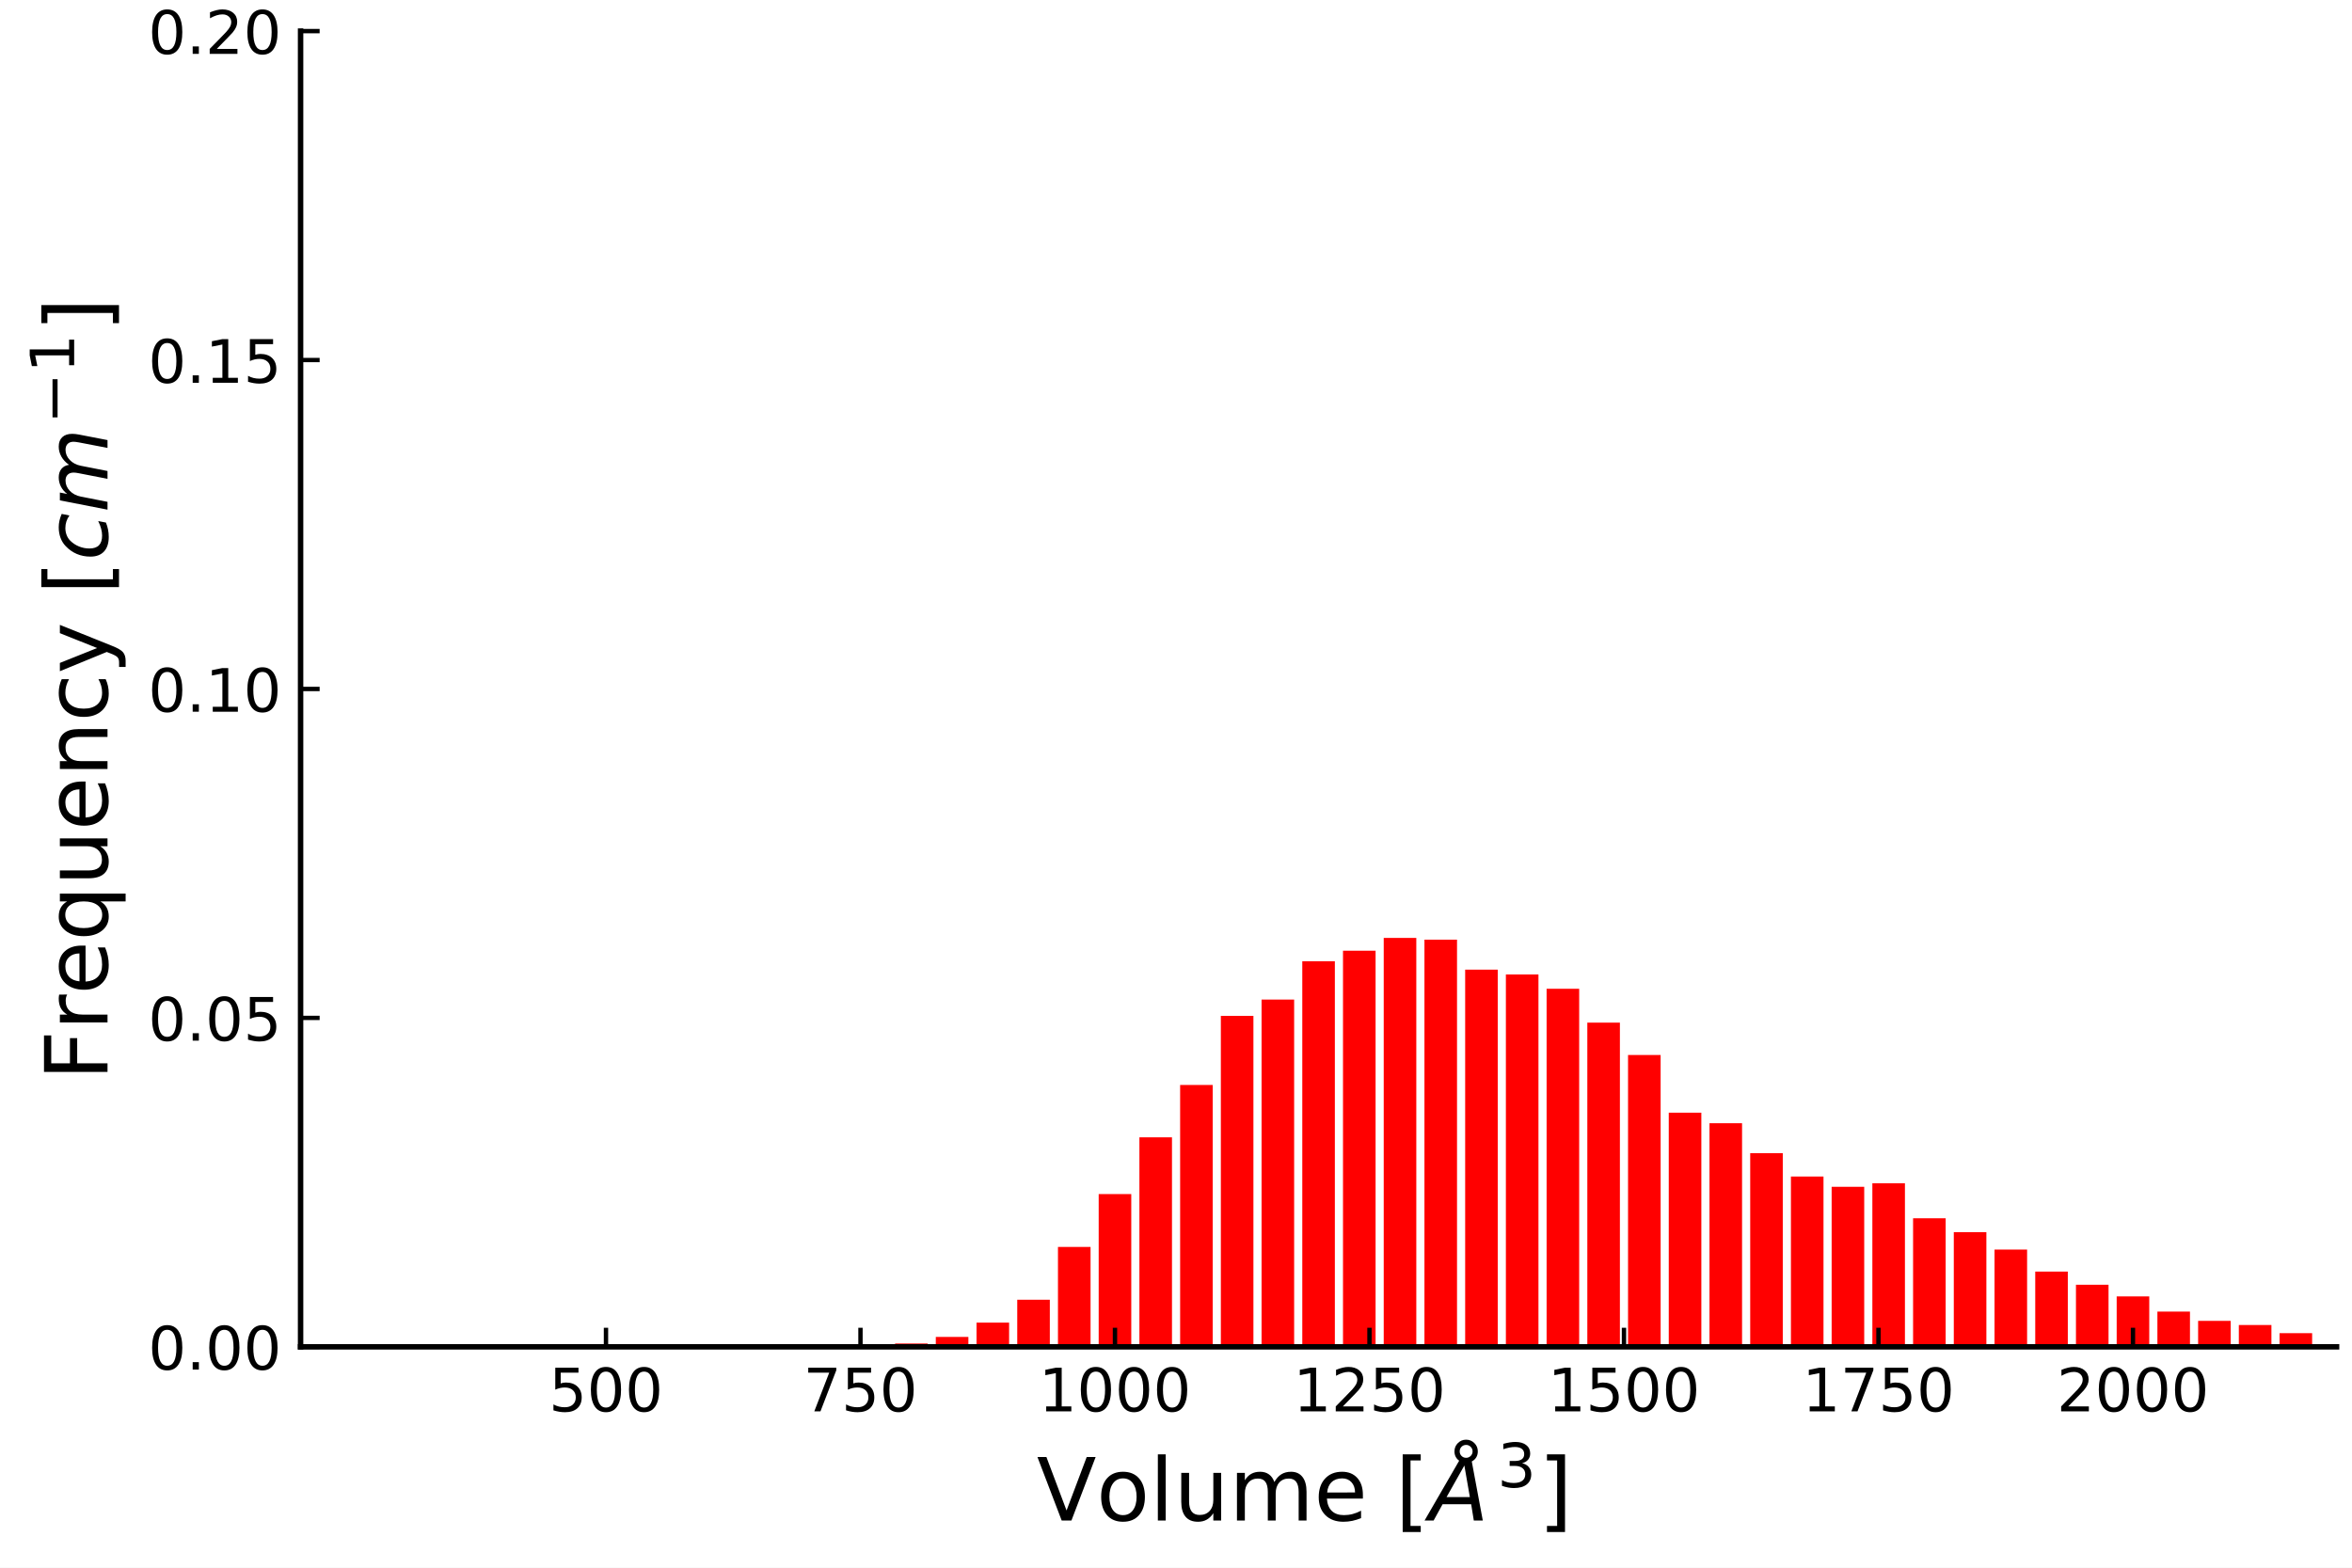
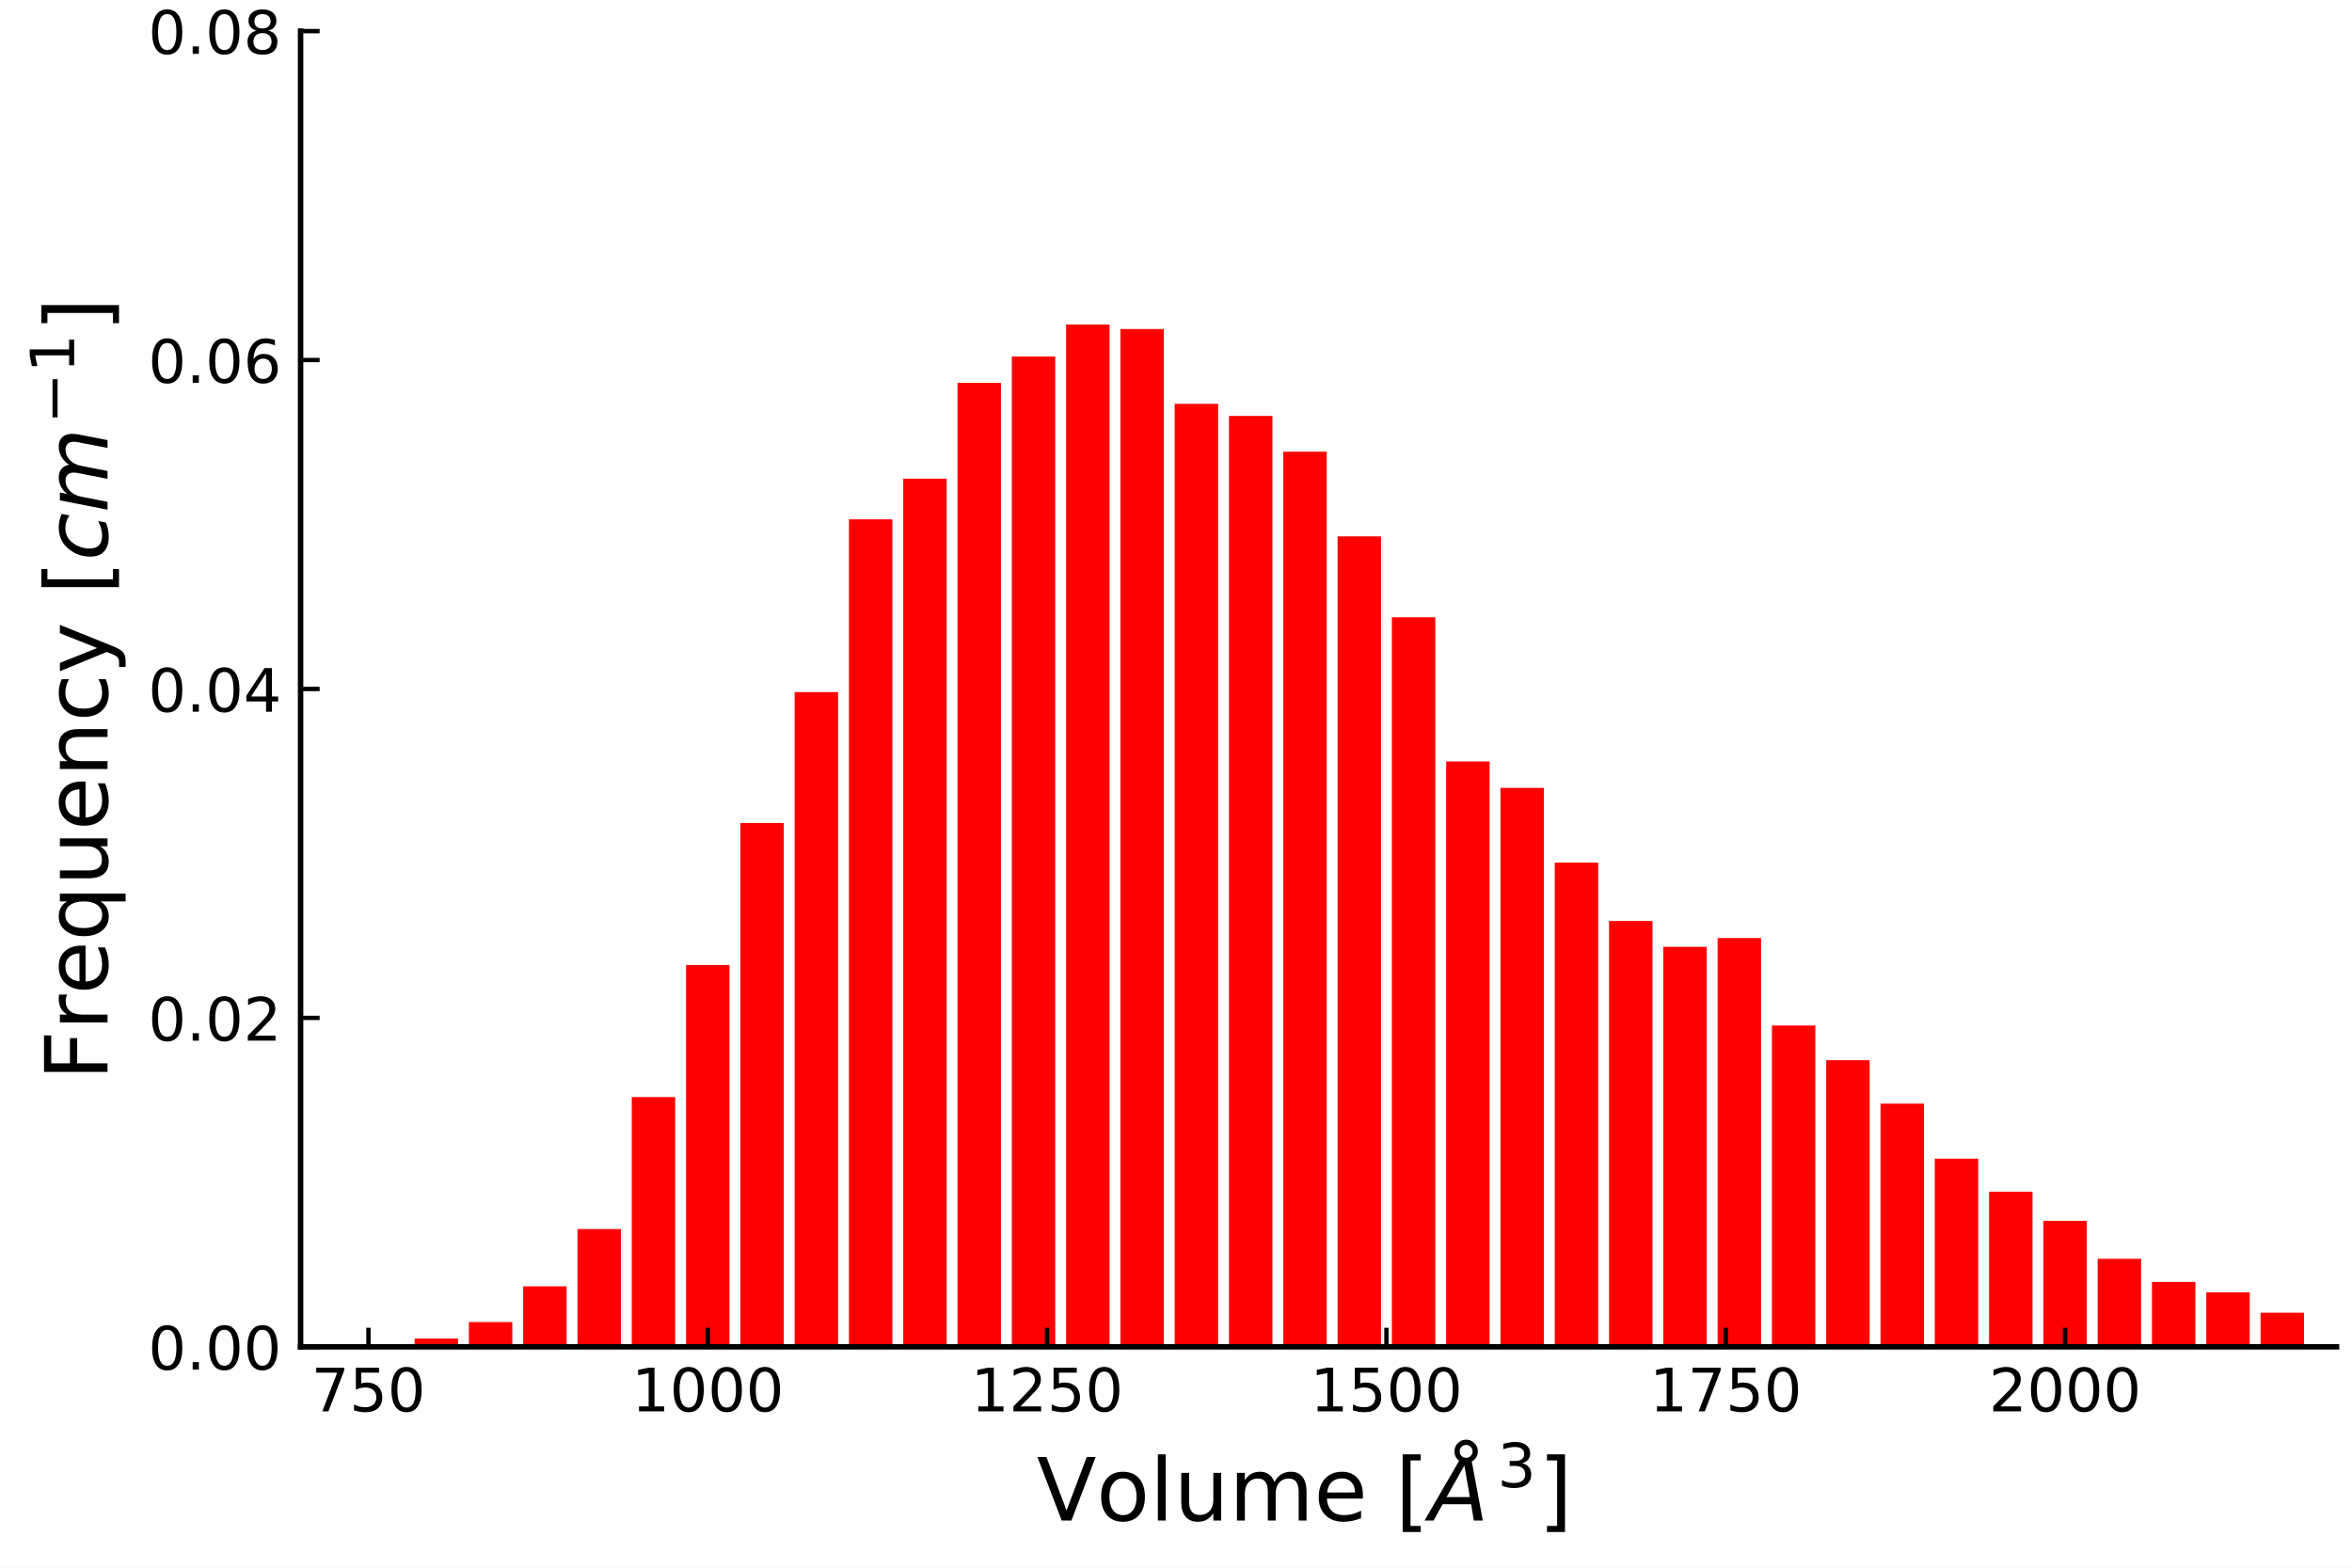
<svg xmlns="http://www.w3.org/2000/svg" xmlns:xlink="http://www.w3.org/1999/xlink" height="288pt" version="1.1" viewBox="0 0 432 288" width="432pt">
  <defs>
    <style type="text/css">
*{stroke-linecap:butt;stroke-linejoin:round;}
  </style>
  </defs>
  <g id="figure_1">
    <g id="patch_1">
      <path d="M 0 288  L 432 288  L 432 0  L 0 0  z " style="fill:#ffffff;" />
    </g>
    <g id="axes_1">
      <g id="patch_2">
        <path d="M 55.209 247.425  L 429.165 247.425  L 429.165 5.715  L 55.209 5.715  z " style="fill:#ffffff;" />
      </g>
      <g id="patch_3">
-         <path clip-path="url(#p52be4917f4)" d="M 149.446 247.425  L 149.446 247.425  L 155.429 247.425  L 155.429 247.425  L 149.446 247.425  " style="fill:#ff0000;" />
+         <path clip-path="url(#p57471c2753)" d="M 56.206 247.425  L 56.206 247.425  L 64.184 247.425  L 64.184 247.425  L 56.206 247.425  " style="fill:#ff0000;" />
      </g>
      <g id="patch_4">
-         <path clip-path="url(#p52be4917f4)" d="M 156.925 247.344  L 156.925 247.425  L 162.908 247.425  L 162.908 247.344  L 156.925 247.344  " style="fill:#ff0000;" />
+         <path clip-path="url(#p57471c2753)" d="M 66.178 247.223  L 66.178 247.425  L 74.156 247.425  L 74.156 247.223  L 66.178 247.223  " style="fill:#ff0000;" />
      </g>
      <g id="patch_5">
-         <path clip-path="url(#p52be4917f4)" d="M 164.404 246.819  L 164.404 247.425  L 170.387 247.425  L 170.387 246.819  L 164.404 246.819  " style="fill:#ff0000;" />
+         <path clip-path="url(#p57471c2753)" d="M 76.15 245.909  L 76.15 247.425  L 84.128 247.425  L 84.128 245.909  L 76.15 245.909  " style="fill:#ff0000;" />
      </g>
      <g id="patch_6">
-         <path clip-path="url(#p52be4917f4)" d="M 171.883 245.606  L 171.883 247.425  L 177.866 247.425  L 177.866 245.606  L 171.883 245.606  " style="fill:#ff0000;" />
+         <path clip-path="url(#p57471c2753)" d="M 86.122 242.877  L 86.122 247.425  L 94.1 247.425  L 94.1 242.877  L 86.122 242.877  " style="fill:#ff0000;" />
      </g>
      <g id="patch_7">
-         <path clip-path="url(#p52be4917f4)" d="M 179.362 242.978  L 179.362 247.425  L 185.346 247.425  L 185.346 242.978  L 179.362 242.978  " style="fill:#ff0000;" />
+         <path clip-path="url(#p57471c2753)" d="M 96.095 236.307  L 96.095 247.425  L 104.072 247.425  L 104.072 236.307  L 96.095 236.307  " style="fill:#ff0000;" />
      </g>
      <g id="patch_8">
-         <path clip-path="url(#p52be4917f4)" d="M 186.841 238.773  L 186.841 247.425  L 192.825 247.425  L 192.825 238.773  L 186.841 238.773  " style="fill:#ff0000;" />
+         <path clip-path="url(#p57471c2753)" d="M 106.067 225.796  L 106.067 247.425  L 114.045 247.425  L 114.045 225.796  L 106.067 225.796  " style="fill:#ff0000;" />
      </g>
      <g id="patch_9">
-         <path clip-path="url(#p52be4917f4)" d="M 194.321 229.07  L 194.321 247.425  L 200.304 247.425  L 200.304 229.07  L 194.321 229.07  " style="fill:#ff0000;" />
+         <path clip-path="url(#p57471c2753)" d="M 116.039 201.538  L 116.039 247.425  L 124.017 247.425  L 124.017 201.538  L 116.039 201.538  " style="fill:#ff0000;" />
      </g>
      <g id="patch_10">
-         <path clip-path="url(#p52be4917f4)" d="M 201.8 219.367  L 201.8 247.425  L 207.783 247.425  L 207.783 219.367  L 201.8 219.367  " style="fill:#ff0000;" />
+         <path clip-path="url(#p57471c2753)" d="M 126.011 177.28  L 126.011 247.425  L 133.989 247.425  L 133.989 177.28  L 126.011 177.28  " style="fill:#ff0000;" />
      </g>
      <g id="patch_11">
-         <path clip-path="url(#p52be4917f4)" d="M 209.279 208.937  L 209.279 247.425  L 215.262 247.425  L 215.262 208.937  L 209.279 208.937  " style="fill:#ff0000;" />
+         <path clip-path="url(#p57471c2753)" d="M 135.983 151.204  L 135.983 247.425  L 143.961 247.425  L 143.961 151.204  L 135.983 151.204  " style="fill:#ff0000;" />
      </g>
      <g id="patch_12">
-         <path clip-path="url(#p52be4917f4)" d="M 216.758 199.314  L 216.758 247.425  L 222.741 247.425  L 222.741 199.314  L 216.758 199.314  " style="fill:#ff0000;" />
+         <path clip-path="url(#p57471c2753)" d="M 145.955 127.148  L 145.955 247.425  L 153.933 247.425  L 153.933 127.148  L 145.955 127.148  " style="fill:#ff0000;" />
      </g>
      <g id="patch_13">
-         <path clip-path="url(#p52be4917f4)" d="M 224.237 186.62  L 224.237 247.425  L 230.22 247.425  L 230.22 186.62  L 224.237 186.62  " style="fill:#ff0000;" />
+         <path clip-path="url(#p57471c2753)" d="M 155.928 95.411  L 155.928 247.425  L 163.905 247.425  L 163.905 95.411  L 155.928 95.411  " style="fill:#ff0000;" />
      </g>
      <g id="patch_14">
-         <path clip-path="url(#p52be4917f4)" d="M 231.716 183.628  L 231.716 247.425  L 237.7 247.425  L 237.7 183.628  L 231.716 183.628  " style="fill:#ff0000;" />
+         <path clip-path="url(#p57471c2753)" d="M 165.9 87.932  L 165.9 247.425  L 173.878 247.425  L 173.878 87.932  L 165.9 87.932  " style="fill:#ff0000;" />
      </g>
      <g id="patch_15">
-         <path clip-path="url(#p52be4917f4)" d="M 239.195 176.593  L 239.195 247.425  L 245.179 247.425  L 245.179 176.593  L 239.195 176.593  " style="fill:#ff0000;" />
+         <path clip-path="url(#p57471c2753)" d="M 175.872 70.345  L 175.872 247.425  L 183.85 247.425  L 183.85 70.345  L 175.872 70.345  " style="fill:#ff0000;" />
      </g>
      <g id="patch_16">
-         <path clip-path="url(#p52be4917f4)" d="M 246.674 174.653  L 246.674 247.425  L 252.658 247.425  L 252.658 174.653  L 246.674 174.653  " style="fill:#ff0000;" />
+         <path clip-path="url(#p57471c2753)" d="M 185.844 65.493  L 185.844 247.425  L 193.822 247.425  L 193.822 65.493  L 185.844 65.493  " style="fill:#ff0000;" />
      </g>
      <g id="patch_17">
-         <path clip-path="url(#p52be4917f4)" d="M 254.154 172.308  L 254.154 247.425  L 260.137 247.425  L 260.137 172.308  L 254.154 172.308  " style="fill:#ff0000;" />
+         <path clip-path="url(#p57471c2753)" d="M 195.816 59.631  L 195.816 247.425  L 203.794 247.425  L 203.794 59.631  L 195.816 59.631  " style="fill:#ff0000;" />
      </g>
      <g id="patch_18">
-         <path clip-path="url(#p52be4917f4)" d="M 261.633 172.631  L 261.633 247.425  L 267.616 247.425  L 267.616 172.631  L 261.633 172.631  " style="fill:#ff0000;" />
+         <path clip-path="url(#p57471c2753)" d="M 205.789 60.44  L 205.789 247.425  L 213.766 247.425  L 213.766 60.44  L 205.789 60.44  " style="fill:#ff0000;" />
      </g>
      <g id="patch_19">
-         <path clip-path="url(#p52be4917f4)" d="M 269.112 178.13  L 269.112 247.425  L 275.095 247.425  L 275.095 178.13  L 269.112 178.13  " style="fill:#ff0000;" />
+         <path clip-path="url(#p57471c2753)" d="M 215.761 74.186  L 215.761 247.425  L 223.738 247.425  L 223.738 74.186  L 215.761 74.186  " style="fill:#ff0000;" />
      </g>
      <g id="patch_20">
-         <path clip-path="url(#p52be4917f4)" d="M 276.591 179.019  L 276.591 247.425  L 282.574 247.425  L 282.574 179.019  L 276.591 179.019  " style="fill:#ff0000;" />
+         <path clip-path="url(#p57471c2753)" d="M 225.733 76.409  L 225.733 247.425  L 233.711 247.425  L 233.711 76.409  L 225.733 76.409  " style="fill:#ff0000;" />
      </g>
      <g id="patch_21">
-         <path clip-path="url(#p52be4917f4)" d="M 284.07 181.647  L 284.07 247.425  L 290.053 247.425  L 290.053 181.647  L 284.07 181.647  " style="fill:#ff0000;" />
+         <path clip-path="url(#p57471c2753)" d="M 235.705 82.979  L 235.705 247.425  L 243.683 247.425  L 243.683 82.979  L 235.705 82.979  " style="fill:#ff0000;" />
      </g>
      <g id="patch_22">
-         <path clip-path="url(#p52be4917f4)" d="M 291.549 187.873  L 291.549 247.425  L 297.533 247.425  L 297.533 187.873  L 291.549 187.873  " style="fill:#ff0000;" />
+         <path clip-path="url(#p57471c2753)" d="M 245.677 98.544  L 245.677 247.425  L 253.655 247.425  L 253.655 98.544  L 245.677 98.544  " style="fill:#ff0000;" />
      </g>
      <g id="patch_23">
-         <path clip-path="url(#p52be4917f4)" d="M 299.028 193.816  L 299.028 247.425  L 305.012 247.425  L 305.012 193.816  L 299.028 193.816  " style="fill:#ff0000;" />
+         <path clip-path="url(#p57471c2753)" d="M 255.649 113.402  L 255.649 247.425  L 263.627 247.425  L 263.627 113.402  L 255.649 113.402  " style="fill:#ff0000;" />
      </g>
      <g id="patch_24">
-         <path clip-path="url(#p52be4917f4)" d="M 306.508 204.409  L 306.508 247.425  L 312.491 247.425  L 312.491 204.409  L 306.508 204.409  " style="fill:#ff0000;" />
+         <path clip-path="url(#p57471c2753)" d="M 265.622 139.883  L 265.622 247.425  L 273.599 247.425  L 273.599 139.883  L 265.622 139.883  " style="fill:#ff0000;" />
      </g>
      <g id="patch_25">
-         <path clip-path="url(#p52be4917f4)" d="M 313.987 206.349  L 313.987 247.425  L 319.97 247.425  L 319.97 206.349  L 313.987 206.349  " style="fill:#ff0000;" />
+         <path clip-path="url(#p57471c2753)" d="M 275.594 144.735  L 275.594 247.425  L 283.572 247.425  L 283.572 144.735  L 275.594 144.735  " style="fill:#ff0000;" />
      </g>
      <g id="patch_26">
-         <path clip-path="url(#p52be4917f4)" d="M 321.466 211.848  L 321.466 247.425  L 327.449 247.425  L 327.449 211.848  L 321.466 211.848  " style="fill:#ff0000;" />
+         <path clip-path="url(#p57471c2753)" d="M 285.566 158.481  L 285.566 247.425  L 293.544 247.425  L 293.544 158.481  L 285.566 158.481  " style="fill:#ff0000;" />
      </g>
      <g id="patch_27">
-         <path clip-path="url(#p52be4917f4)" d="M 328.945 216.133  L 328.945 247.425  L 334.928 247.425  L 334.928 216.133  L 328.945 216.133  " style="fill:#ff0000;" />
+         <path clip-path="url(#p57471c2753)" d="M 295.538 169.195  L 295.538 247.425  L 303.516 247.425  L 303.516 169.195  L 295.538 169.195  " style="fill:#ff0000;" />
      </g>
      <g id="patch_28">
-         <path clip-path="url(#p52be4917f4)" d="M 336.424 218.033  L 336.424 247.425  L 342.407 247.425  L 342.407 218.033  L 336.424 218.033  " style="fill:#ff0000;" />
+         <path clip-path="url(#p57471c2753)" d="M 305.51 173.945  L 305.51 247.425  L 313.488 247.425  L 313.488 173.945  L 305.51 173.945  " style="fill:#ff0000;" />
      </g>
      <g id="patch_29">
-         <path clip-path="url(#p52be4917f4)" d="M 343.903 217.386  L 343.903 247.425  L 349.887 247.425  L 349.887 217.386  L 343.903 217.386  " style="fill:#ff0000;" />
+         <path clip-path="url(#p57471c2753)" d="M 315.483 172.328  L 315.483 247.425  L 323.46 247.425  L 323.46 172.328  L 315.483 172.328  " style="fill:#ff0000;" />
      </g>
      <g id="patch_30">
-         <path clip-path="url(#p52be4917f4)" d="M 351.382 223.815  L 351.382 247.425  L 357.366 247.425  L 357.366 223.815  L 351.382 223.815  " style="fill:#ff0000;" />
+         <path clip-path="url(#p57471c2753)" d="M 325.455 188.399  L 325.455 247.425  L 333.432 247.425  L 333.432 188.399  L 325.455 188.399  " style="fill:#ff0000;" />
      </g>
      <g id="patch_31">
-         <path clip-path="url(#p52be4917f4)" d="M 358.861 226.362  L 358.861 247.425  L 364.845 247.425  L 364.845 226.362  L 358.861 226.362  " style="fill:#ff0000;" />
+         <path clip-path="url(#p57471c2753)" d="M 335.427 194.766  L 335.427 247.425  L 343.405 247.425  L 343.405 194.766  L 335.427 194.766  " style="fill:#ff0000;" />
      </g>
      <g id="patch_32">
-         <path clip-path="url(#p52be4917f4)" d="M 366.341 229.556  L 366.341 247.425  L 372.324 247.425  L 372.324 229.556  L 366.341 229.556  " style="fill:#ff0000;" />
+         <path clip-path="url(#p57471c2753)" d="M 345.399 202.751  L 345.399 247.425  L 353.377 247.425  L 353.377 202.751  L 345.399 202.751  " style="fill:#ff0000;" />
      </g>
      <g id="patch_33">
-         <path clip-path="url(#p52be4917f4)" d="M 373.82 233.599  L 373.82 247.425  L 379.803 247.425  L 379.803 233.599  L 373.82 233.599  " style="fill:#ff0000;" />
+         <path clip-path="url(#p57471c2753)" d="M 355.371 212.858  L 355.371 247.425  L 363.349 247.425  L 363.349 212.858  L 355.371 212.858  " style="fill:#ff0000;" />
      </g>
      <g id="patch_34">
-         <path clip-path="url(#p52be4917f4)" d="M 381.299 236.024  L 381.299 247.425  L 387.282 247.425  L 387.282 236.024  L 381.299 236.024  " style="fill:#ff0000;" />
+         <path clip-path="url(#p57471c2753)" d="M 365.343 218.923  L 365.343 247.425  L 373.321 247.425  L 373.321 218.923  L 365.343 218.923  " style="fill:#ff0000;" />
      </g>
      <g id="patch_35">
-         <path clip-path="url(#p52be4917f4)" d="M 388.778 238.167  L 388.778 247.425  L 394.761 247.425  L 394.761 238.167  L 388.778 238.167  " style="fill:#ff0000;" />
+         <path clip-path="url(#p57471c2753)" d="M 375.316 224.28  L 375.316 247.425  L 383.293 247.425  L 383.293 224.28  L 375.316 224.28  " style="fill:#ff0000;" />
      </g>
      <g id="patch_36">
-         <path clip-path="url(#p52be4917f4)" d="M 396.257 240.957  L 396.257 247.425  L 402.24 247.425  L 402.24 240.957  L 396.257 240.957  " style="fill:#ff0000;" />
+         <path clip-path="url(#p57471c2753)" d="M 385.288 231.254  L 385.288 247.425  L 393.266 247.425  L 393.266 231.254  L 385.288 231.254  " style="fill:#ff0000;" />
      </g>
      <g id="patch_37">
-         <path clip-path="url(#p52be4917f4)" d="M 403.736 242.655  L 403.736 247.425  L 409.72 247.425  L 409.72 242.655  L 403.736 242.655  " style="fill:#ff0000;" />
+         <path clip-path="url(#p57471c2753)" d="M 395.26 235.499  L 395.26 247.425  L 403.238 247.425  L 403.238 235.499  L 395.26 235.499  " style="fill:#ff0000;" />
      </g>
      <g id="patch_38">
-         <path clip-path="url(#p52be4917f4)" d="M 411.215 243.423  L 411.215 247.425  L 417.199 247.425  L 417.199 243.423  L 411.215 243.423  " style="fill:#ff0000;" />
+         <path clip-path="url(#p57471c2753)" d="M 405.232 237.419  L 405.232 247.425  L 413.21 247.425  L 413.21 237.419  L 405.232 237.419  " style="fill:#ff0000;" />
      </g>
      <g id="patch_39">
-         <path clip-path="url(#p52be4917f4)" d="M 418.695 244.919  L 418.695 247.425  L 424.678 247.425  L 424.678 244.919  L 418.695 244.919  " style="fill:#ff0000;" />
+         <path clip-path="url(#p57471c2753)" d="M 415.204 241.159  L 415.204 247.425  L 423.182 247.425  L 423.182 241.159  L 415.204 241.159  " style="fill:#ff0000;" />
      </g>
      <g id="matplotlib.axis_1">
        <g id="xtick_1">
          <g id="line2d_1">
            <defs>
-               <path d="M 0 0  L 0 -3.5  " id="m02e323d41e" style="stroke:#000000;stroke-width:0.8;" />
-             </defs>
-             <g>
-               <use style="stroke:#000000;stroke-width:0.8;" x="111.302" xlink:href="#m02e323d41e" y="247.425" />
+               <path d="M 0 0  L 0 -3.5  " id="maedbec6540" style="stroke:#000000;stroke-width:0.8;" />
+             </defs>
+             <g>
+               <use style="stroke:#000000;stroke-width:0.8;" x="67.674" xlink:href="#maedbec6540" y="247.425" />
            </g>
          </g>
          <g id="text_1">
            <defs>
+               <path d="M 8.203 72.906  L 55.078 72.906  L 55.078 68.703  L 28.609 0  L 18.312 0  L 43.219 64.594  L 8.203 64.594  z " id="DejaVuSans-37" />
              <path d="M 10.797 72.906  L 49.516 72.906  L 49.516 64.594  L 19.828 64.594  L 19.828 46.734  Q 21.969 47.469 24.109 47.828  Q 26.266 48.188 28.422 48.188  Q 40.625 48.188 47.75 41.5  Q 54.891 34.812 54.891 23.391  Q 54.891 11.625 47.562 5.094  Q 40.234 -1.422 26.906 -1.422  Q 22.312 -1.422 17.547 -0.641  Q 12.797 0.141 7.719 1.703  L 7.719 11.625  Q 12.109 9.234 16.797 8.062  Q 21.484 6.891 26.703 6.891  Q 35.156 6.891 40.078 11.328  Q 45.016 15.766 45.016 23.391  Q 45.016 31 40.078 35.438  Q 35.156 39.891 26.703 39.891  Q 22.75 39.891 18.812 39.016  Q 14.891 38.141 10.797 36.281  z " id="DejaVuSans-35" />
              <path d="M 31.781 66.406  Q 24.172 66.406 20.328 58.906  Q 16.5 51.422 16.5 36.375  Q 16.5 21.391 20.328 13.891  Q 24.172 6.391 31.781 6.391  Q 39.453 6.391 43.281 13.891  Q 47.125 21.391 47.125 36.375  Q 47.125 51.422 43.281 58.906  Q 39.453 66.406 31.781 66.406  z M 31.781 74.219  Q 44.047 74.219 50.516 64.516  Q 56.984 54.828 56.984 36.375  Q 56.984 17.969 50.516 8.266  Q 44.047 -1.422 31.781 -1.422  Q 19.531 -1.422 13.062 8.266  Q 6.594 17.969 6.594 36.375  Q 6.594 54.828 13.062 64.516  Q 19.531 74.219 31.781 74.219  z " id="DejaVuSans-30" />
            </defs>
-             <g transform="translate(100.804 259.2836)scale(0.11 -0.11)">
-               <use xlink:href="#DejaVuSans-35" />
-               <use x="63.623" xlink:href="#DejaVuSans-30" />
-               <use x="127.246" xlink:href="#DejaVuSans-30" />
-             </g>
-           </g>
-         </g>
-         <g id="xtick_2">
-           <g id="line2d_2">
-             <g>
-               <use style="stroke:#000000;stroke-width:0.8;" x="158.047" xlink:href="#m02e323d41e" y="247.425" />
-             </g>
-           </g>
-           <g id="text_2">
-             <defs>
-               <path d="M 8.203 72.906  L 55.078 72.906  L 55.078 68.703  L 28.609 0  L 18.312 0  L 43.219 64.594  L 8.203 64.594  z " id="DejaVuSans-37" />
-             </defs>
-             <g transform="translate(147.5486 259.2836)scale(0.11 -0.11)">
+             <g transform="translate(57.17574 259.2836)scale(0.11 -0.11)">
              <use xlink:href="#DejaVuSans-37" />
              <use x="63.623" xlink:href="#DejaVuSans-35" />
              <use x="127.246" xlink:href="#DejaVuSans-30" />
            </g>
          </g>
        </g>
-         <g id="xtick_3">
-           <g id="line2d_3">
-             <g>
-               <use style="stroke:#000000;stroke-width:0.8;" x="204.791" xlink:href="#m02e323d41e" y="247.425" />
-             </g>
-           </g>
-           <g id="text_3">
+         <g id="xtick_2">
+           <g id="line2d_2">
+             <g>
+               <use style="stroke:#000000;stroke-width:0.8;" x="130" xlink:href="#maedbec6540" y="247.425" />
+             </g>
+           </g>
+           <g id="text_2">
            <defs>
              <path d="M 12.406 8.297  L 28.516 8.297  L 28.516 63.922  L 10.984 60.406  L 10.984 69.391  L 28.422 72.906  L 38.281 72.906  L 38.281 8.297  L 54.391 8.297  L 54.391 0  L 12.406 0  z " id="DejaVuSans-31" />
            </defs>
-             <g transform="translate(190.7938 259.2836)scale(0.11 -0.11)">
+             <g transform="translate(116.0025 259.2836)scale(0.11 -0.11)">
              <use xlink:href="#DejaVuSans-31" />
              <use x="63.623" xlink:href="#DejaVuSans-30" />
              <use x="127.246" xlink:href="#DejaVuSans-30" />
              <use x="190.869" xlink:href="#DejaVuSans-30" />
            </g>
          </g>
        </g>
-         <g id="xtick_4">
-           <g id="line2d_4">
-             <g>
-               <use style="stroke:#000000;stroke-width:0.8;" x="251.536" xlink:href="#m02e323d41e" y="247.425" />
-             </g>
-           </g>
-           <g id="text_4">
+         <g id="xtick_3">
+           <g id="line2d_3">
+             <g>
+               <use style="stroke:#000000;stroke-width:0.8;" x="192.326" xlink:href="#maedbec6540" y="247.425" />
+             </g>
+           </g>
+           <g id="text_3">
            <defs>
              <path d="M 19.188 8.297  L 53.609 8.297  L 53.609 0  L 7.328 0  L 7.328 8.297  Q 12.938 14.109 22.625 23.891  Q 32.328 33.688 34.812 36.531  Q 39.547 41.844 41.422 45.531  Q 43.312 49.219 43.312 52.781  Q 43.312 58.594 39.234 62.25  Q 35.156 65.922 28.609 65.922  Q 23.969 65.922 18.812 64.312  Q 13.672 62.703 7.812 59.422  L 7.812 69.391  Q 13.766 71.781 18.938 73  Q 24.125 74.219 28.422 74.219  Q 39.75 74.219 46.484 68.547  Q 53.219 62.891 53.219 53.422  Q 53.219 48.922 51.531 44.891  Q 49.859 40.875 45.406 35.406  Q 44.188 33.984 37.641 27.219  Q 31.109 20.453 19.188 8.297  z " id="DejaVuSans-32" />
            </defs>
-             <g transform="translate(237.5384 259.2836)scale(0.11 -0.11)">
+             <g transform="translate(178.3286 259.2836)scale(0.11 -0.11)">
              <use xlink:href="#DejaVuSans-31" />
              <use x="63.623" xlink:href="#DejaVuSans-32" />
              <use x="127.246" xlink:href="#DejaVuSans-35" />
              <use x="190.869" xlink:href="#DejaVuSans-30" />
            </g>
          </g>
        </g>
-         <g id="xtick_5">
-           <g id="line2d_5">
-             <g>
-               <use style="stroke:#000000;stroke-width:0.8;" x="298.281" xlink:href="#m02e323d41e" y="247.425" />
-             </g>
-           </g>
-           <g id="text_5">
-             <g transform="translate(284.283 259.2836)scale(0.11 -0.11)">
+         <g id="xtick_4">
+           <g id="line2d_4">
+             <g>
+               <use style="stroke:#000000;stroke-width:0.8;" x="254.652" xlink:href="#maedbec6540" y="247.425" />
+             </g>
+           </g>
+           <g id="text_4">
+             <g transform="translate(240.6547 259.2836)scale(0.11 -0.11)">
              <use xlink:href="#DejaVuSans-31" />
              <use x="63.623" xlink:href="#DejaVuSans-35" />
              <use x="127.246" xlink:href="#DejaVuSans-30" />
              <use x="190.869" xlink:href="#DejaVuSans-30" />
            </g>
          </g>
        </g>
-         <g id="xtick_6">
-           <g id="line2d_6">
-             <g>
-               <use style="stroke:#000000;stroke-width:0.8;" x="345.025" xlink:href="#m02e323d41e" y="247.425" />
-             </g>
-           </g>
-           <g id="text_6">
-             <g transform="translate(331.0276 259.2836)scale(0.11 -0.11)">
+         <g id="xtick_5">
+           <g id="line2d_5">
+             <g>
+               <use style="stroke:#000000;stroke-width:0.8;" x="316.978" xlink:href="#maedbec6540" y="247.425" />
+             </g>
+           </g>
+           <g id="text_5">
+             <g transform="translate(302.9808 259.2836)scale(0.11 -0.11)">
              <use xlink:href="#DejaVuSans-31" />
              <use x="63.623" xlink:href="#DejaVuSans-37" />
              <use x="127.246" xlink:href="#DejaVuSans-35" />
              <use x="190.869" xlink:href="#DejaVuSans-30" />
            </g>
          </g>
        </g>
-         <g id="xtick_7">
-           <g id="line2d_7">
-             <g>
-               <use style="stroke:#000000;stroke-width:0.8;" x="391.77" xlink:href="#m02e323d41e" y="247.425" />
-             </g>
-           </g>
-           <g id="text_7">
-             <g transform="translate(377.7722 259.2836)scale(0.11 -0.11)">
+         <g id="xtick_6">
+           <g id="line2d_6">
+             <g>
+               <use style="stroke:#000000;stroke-width:0.8;" x="379.304" xlink:href="#maedbec6540" y="247.425" />
+             </g>
+           </g>
+           <g id="text_6">
+             <g transform="translate(365.307 259.2836)scale(0.11 -0.11)">
              <use xlink:href="#DejaVuSans-32" />
              <use x="63.623" xlink:href="#DejaVuSans-30" />
              <use x="127.246" xlink:href="#DejaVuSans-30" />
              <use x="190.869" xlink:href="#DejaVuSans-30" />
            </g>
          </g>
        </g>
-         <g id="text_8">
+         <g id="text_7">
          <defs>
            <path d="M 28.609 0  L 0.781 72.906  L 11.078 72.906  L 34.188 11.531  L 57.328 72.906  L 67.578 72.906  L 39.797 0  z " id="DejaVuSans-56" />
            <path d="M 30.609 48.391  Q 23.391 48.391 19.188 42.75  Q 14.984 37.109 14.984 27.297  Q 14.984 17.484 19.156 11.844  Q 23.344 6.203 30.609 6.203  Q 37.797 6.203 41.984 11.859  Q 46.188 17.531 46.188 27.297  Q 46.188 37.016 41.984 42.703  Q 37.797 48.391 30.609 48.391  z M 30.609 56  Q 42.328 56 49.016 48.375  Q 55.719 40.766 55.719 27.297  Q 55.719 13.875 49.016 6.219  Q 42.328 -1.422 30.609 -1.422  Q 18.844 -1.422 12.172 6.219  Q 5.516 13.875 5.516 27.297  Q 5.516 40.766 12.172 48.375  Q 18.844 56 30.609 56  z " id="DejaVuSans-6f" />
            <path d="M 9.422 75.984  L 18.406 75.984  L 18.406 0  L 9.422 0  z " id="DejaVuSans-6c" />
            <path d="M 8.5 21.578  L 8.5 54.688  L 17.484 54.688  L 17.484 21.922  Q 17.484 14.156 20.5 10.266  Q 23.531 6.391 29.594 6.391  Q 36.859 6.391 41.078 11.031  Q 45.312 15.672 45.312 23.688  L 45.312 54.688  L 54.297 54.688  L 54.297 0  L 45.312 0  L 45.312 8.406  Q 42.047 3.422 37.719 1  Q 33.406 -1.422 27.688 -1.422  Q 18.266 -1.422 13.375 4.438  Q 8.5 10.297 8.5 21.578  z M 31.109 56  z " id="DejaVuSans-75" />
            <path d="M 52 44.188  Q 55.375 50.25 60.062 53.125  Q 64.75 56 71.094 56  Q 79.641 56 84.281 50.016  Q 88.922 44.047 88.922 33.016  L 88.922 0  L 79.891 0  L 79.891 32.719  Q 79.891 40.578 77.094 44.375  Q 74.312 48.188 68.609 48.188  Q 61.625 48.188 57.562 43.547  Q 53.516 38.922 53.516 30.906  L 53.516 0  L 44.484 0  L 44.484 32.719  Q 44.484 40.625 41.703 44.406  Q 38.922 48.188 33.109 48.188  Q 26.219 48.188 22.156 43.531  Q 18.109 38.875 18.109 30.906  L 18.109 0  L 9.078 0  L 9.078 54.688  L 18.109 54.688  L 18.109 46.188  Q 21.188 51.219 25.484 53.609  Q 29.781 56 35.688 56  Q 41.656 56 45.828 52.969  Q 50 49.953 52 44.188  z " id="DejaVuSans-6d" />
            <path d="M 56.203 29.594  L 56.203 25.203  L 14.891 25.203  Q 15.484 15.922 20.484 11.062  Q 25.484 6.203 34.422 6.203  Q 39.594 6.203 44.453 7.469  Q 49.312 8.734 54.109 11.281  L 54.109 2.781  Q 49.266 0.734 44.188 -0.344  Q 39.109 -1.422 33.891 -1.422  Q 20.797 -1.422 13.156 6.188  Q 5.516 13.812 5.516 26.812  Q 5.516 40.234 12.766 48.109  Q 20.016 56 32.328 56  Q 43.359 56 49.781 48.891  Q 56.203 41.797 56.203 29.594  z M 47.219 32.234  Q 47.125 39.594 43.094 43.984  Q 39.062 48.391 32.422 48.391  Q 24.906 48.391 20.391 44.141  Q 15.875 39.891 15.188 32.172  z " id="DejaVuSans-65" />
            <path id="DejaVuSans-20" />
            <path d="M 8.594 75.984  L 29.297 75.984  L 29.297 69  L 17.578 69  L 17.578 -6.203  L 29.297 -6.203  L 29.297 -13.188  L 8.594 -13.188  z " id="DejaVuSans-5b" />
            <path d="M 49.812 79.391  Q 49.812 82.469 47.625 84.641  Q 45.453 86.812 42.391 86.812  Q 39.266 86.812 37.141 84.688  Q 35.016 82.562 35.016 79.391  Q 35.016 76.312 37.141 74.156  Q 39.266 72.016 42.391 72.016  Q 45.453 72.016 47.625 74.156  Q 49.812 76.312 49.812 79.391  z M 34.422 68.703  Q 31.781 70.516 30.391 73.266  Q 29 76.031 29 79.391  Q 29 84.969 32.906 88.891  Q 36.812 92.828 42.391 92.828  Q 47.953 92.828 51.875 88.891  Q 55.812 84.969 55.812 79.391  Q 55.812 75.531 54.031 72.547  Q 52.25 69.578 48.875 67.828  L 61.531 0  L 51.219 0  L 48.188 18.703  L 15.375 18.703  L 5.078 0  L -5.328 0  z M 40.375 63.188  L 19.922 26.906  L 46.688 26.906  z " id="DejaVuSans-Oblique-c5" />
            <path d="M 40.578 39.312  Q 47.656 37.797 51.625 33  Q 55.609 28.219 55.609 21.188  Q 55.609 10.406 48.188 4.484  Q 40.766 -1.422 27.094 -1.422  Q 22.516 -1.422 17.656 -0.516  Q 12.797 0.391 7.625 2.203  L 7.625 11.719  Q 11.719 9.328 16.594 8.109  Q 21.484 6.891 26.812 6.891  Q 36.078 6.891 40.938 10.547  Q 45.797 14.203 45.797 21.188  Q 45.797 27.641 41.281 31.266  Q 36.766 34.906 28.719 34.906  L 20.219 34.906  L 20.219 43.016  L 29.109 43.016  Q 36.375 43.016 40.234 45.922  Q 44.094 48.828 44.094 54.297  Q 44.094 59.906 40.109 62.906  Q 36.141 65.922 28.719 65.922  Q 24.656 65.922 20.016 65.031  Q 15.375 64.156 9.812 62.312  L 9.812 71.094  Q 15.438 72.656 20.344 73.438  Q 25.25 74.219 29.594 74.219  Q 40.828 74.219 47.359 69.109  Q 53.906 64.016 53.906 55.328  Q 53.906 49.266 50.438 45.094  Q 46.969 40.922 40.578 39.312  z " id="DejaVuSans-33" />
            <path d="M 30.422 75.984  L 30.422 -13.188  L 9.719 -13.188  L 9.719 -6.203  L 21.391 -6.203  L 21.391 69  L 9.719 69  L 9.719 75.984  z " id="DejaVuSans-5d" />
          </defs>
          <g transform="translate(190.427 279.3638)scale(0.16 -0.16)">
            <use transform="translate(0 0.171875)" xlink:href="#DejaVuSans-56" />
            <use transform="translate(68.4082 0.171875)" xlink:href="#DejaVuSans-6f" />
            <use transform="translate(129.5898 0.171875)" xlink:href="#DejaVuSans-6c" />
            <use transform="translate(157.373 0.171875)" xlink:href="#DejaVuSans-75" />
            <use transform="translate(220.752 0.171875)" xlink:href="#DejaVuSans-6d" />
            <use transform="translate(318.1641 0.171875)" xlink:href="#DejaVuSans-65" />
            <use transform="translate(379.6875 0.171875)" xlink:href="#DejaVuSans-20" />
            <use transform="translate(411.4746 0.171875)" xlink:href="#DejaVuSans-5b" />
            <use transform="translate(450.4883 0.171875)" xlink:href="#DejaVuSans-Oblique-c5" />
            <use transform="translate(528.7023 38.45312)scale(0.7)" xlink:href="#DejaVuSans-33" />
            <use transform="translate(575.9728 0.171875)" xlink:href="#DejaVuSans-5d" />
            <use transform="translate(614.9865 0.171875)" xlink:href="#DejaVuSans-20" />
          </g>
        </g>
      </g>
      <g id="matplotlib.axis_2">
        <g id="ytick_1">
+           <g id="line2d_7">
+             <defs>
+               <path d="M 0 0  L 3.5 0  " id="m39e3644a43" style="stroke:#000000;stroke-width:0.8;" />
+             </defs>
+             <g>
+               <use style="stroke:#000000;stroke-width:0.8;" x="55.209" xlink:href="#m39e3644a43" y="247.425" />
+             </g>
+           </g>
+           <g id="text_8">
+             <defs>
+               <path d="M 10.688 12.406  L 21 12.406  L 21 0  L 10.688 0  z " id="DejaVuSans-2e" />
+             </defs>
+             <g transform="translate(27.21646 251.6045)scale(0.11 -0.11)">
+               <use xlink:href="#DejaVuSans-30" />
+               <use x="63.623" xlink:href="#DejaVuSans-2e" />
+               <use x="95.41" xlink:href="#DejaVuSans-30" />
+               <use x="159.033" xlink:href="#DejaVuSans-30" />
+             </g>
+           </g>
+         </g>
+         <g id="ytick_2">
          <g id="line2d_8">
-             <defs>
-               <path d="M 0 0  L 3.5 0  " id="m9550f6ebe9" style="stroke:#000000;stroke-width:0.8;" />
-             </defs>
-             <g>
-               <use style="stroke:#000000;stroke-width:0.8;" x="55.209" xlink:href="#m9550f6ebe9" y="247.425" />
+             <g>
+               <use style="stroke:#000000;stroke-width:0.8;" x="55.209" xlink:href="#m39e3644a43" y="186.998" />
            </g>
          </g>
          <g id="text_9">
-             <defs>
-               <path d="M 10.688 12.406  L 21 12.406  L 21 0  L 10.688 0  z " id="DejaVuSans-2e" />
-             </defs>
-             <g transform="translate(27.21646 251.6045)scale(0.11 -0.11)">
-               <use xlink:href="#DejaVuSans-30" />
-               <use x="63.623" xlink:href="#DejaVuSans-2e" />
-               <use x="95.41" xlink:href="#DejaVuSans-30" />
-               <use x="159.033" xlink:href="#DejaVuSans-30" />
-             </g>
-           </g>
-         </g>
-         <g id="ytick_2">
+             <g transform="translate(27.21646 191.1768)scale(0.11 -0.11)">
+               <use xlink:href="#DejaVuSans-30" />
+               <use x="63.623" xlink:href="#DejaVuSans-2e" />
+               <use x="95.41" xlink:href="#DejaVuSans-30" />
+               <use x="159.033" xlink:href="#DejaVuSans-32" />
+             </g>
+           </g>
+         </g>
+         <g id="ytick_3">
          <g id="line2d_9">
            <g>
-               <use style="stroke:#000000;stroke-width:0.8;" x="55.209" xlink:href="#m9550f6ebe9" y="186.998" />
+               <use style="stroke:#000000;stroke-width:0.8;" x="55.209" xlink:href="#m39e3644a43" y="126.57" />
            </g>
          </g>
          <g id="text_10">
-             <g transform="translate(27.21646 191.1768)scale(0.11 -0.11)">
-               <use xlink:href="#DejaVuSans-30" />
-               <use x="63.623" xlink:href="#DejaVuSans-2e" />
-               <use x="95.41" xlink:href="#DejaVuSans-30" />
-               <use x="159.033" xlink:href="#DejaVuSans-35" />
-             </g>
-           </g>
-         </g>
-         <g id="ytick_3">
+             <defs>
+               <path d="M 37.797 64.312  L 12.891 25.391  L 37.797 25.391  z M 35.203 72.906  L 47.609 72.906  L 47.609 25.391  L 58.016 25.391  L 58.016 17.188  L 47.609 17.188  L 47.609 0  L 37.797 0  L 37.797 17.188  L 4.891 17.188  L 4.891 26.703  z " id="DejaVuSans-34" />
+             </defs>
+             <g transform="translate(27.21646 130.7491)scale(0.11 -0.11)">
+               <use xlink:href="#DejaVuSans-30" />
+               <use x="63.623" xlink:href="#DejaVuSans-2e" />
+               <use x="95.41" xlink:href="#DejaVuSans-30" />
+               <use x="159.033" xlink:href="#DejaVuSans-34" />
+             </g>
+           </g>
+         </g>
+         <g id="ytick_4">
          <g id="line2d_10">
            <g>
-               <use style="stroke:#000000;stroke-width:0.8;" x="55.209" xlink:href="#m9550f6ebe9" y="126.57" />
+               <use style="stroke:#000000;stroke-width:0.8;" x="55.209" xlink:href="#m39e3644a43" y="66.142" />
            </g>
          </g>
          <g id="text_11">
-             <g transform="translate(27.21646 130.7491)scale(0.11 -0.11)">
-               <use xlink:href="#DejaVuSans-30" />
-               <use x="63.623" xlink:href="#DejaVuSans-2e" />
-               <use x="95.41" xlink:href="#DejaVuSans-31" />
-               <use x="159.033" xlink:href="#DejaVuSans-30" />
-             </g>
-           </g>
-         </g>
-         <g id="ytick_4">
+             <defs>
+               <path d="M 33.016 40.375  Q 26.375 40.375 22.484 35.828  Q 18.609 31.297 18.609 23.391  Q 18.609 15.531 22.484 10.953  Q 26.375 6.391 33.016 6.391  Q 39.656 6.391 43.531 10.953  Q 47.406 15.531 47.406 23.391  Q 47.406 31.297 43.531 35.828  Q 39.656 40.375 33.016 40.375  z M 52.594 71.297  L 52.594 62.312  Q 48.875 64.062 45.094 64.984  Q 41.312 65.922 37.594 65.922  Q 27.828 65.922 22.672 59.328  Q 17.531 52.734 16.797 39.406  Q 19.672 43.656 24.016 45.922  Q 28.375 48.188 33.594 48.188  Q 44.578 48.188 50.953 41.516  Q 57.328 34.859 57.328 23.391  Q 57.328 12.156 50.688 5.359  Q 44.047 -1.422 33.016 -1.422  Q 20.359 -1.422 13.672 8.266  Q 6.984 17.969 6.984 36.375  Q 6.984 53.656 15.188 63.938  Q 23.391 74.219 37.203 74.219  Q 40.922 74.219 44.703 73.484  Q 48.484 72.75 52.594 71.297  z " id="DejaVuSans-36" />
+             </defs>
+             <g transform="translate(27.21646 70.32146)scale(0.11 -0.11)">
+               <use xlink:href="#DejaVuSans-30" />
+               <use x="63.623" xlink:href="#DejaVuSans-2e" />
+               <use x="95.41" xlink:href="#DejaVuSans-30" />
+               <use x="159.033" xlink:href="#DejaVuSans-36" />
+             </g>
+           </g>
+         </g>
+         <g id="ytick_5">
          <g id="line2d_11">
            <g>
-               <use style="stroke:#000000;stroke-width:0.8;" x="55.209" xlink:href="#m9550f6ebe9" y="66.142" />
+               <use style="stroke:#000000;stroke-width:0.8;" x="55.209" xlink:href="#m39e3644a43" y="5.715" />
            </g>
          </g>
          <g id="text_12">
-             <g transform="translate(27.21646 70.32146)scale(0.11 -0.11)">
-               <use xlink:href="#DejaVuSans-30" />
-               <use x="63.623" xlink:href="#DejaVuSans-2e" />
-               <use x="95.41" xlink:href="#DejaVuSans-31" />
-               <use x="159.033" xlink:href="#DejaVuSans-35" />
-             </g>
-           </g>
-         </g>
-         <g id="ytick_5">
-           <g id="line2d_12">
-             <g>
-               <use style="stroke:#000000;stroke-width:0.8;" x="55.209" xlink:href="#m9550f6ebe9" y="5.715" />
-             </g>
-           </g>
-           <g id="text_13">
+             <defs>
+               <path d="M 31.781 34.625  Q 24.75 34.625 20.719 30.859  Q 16.703 27.094 16.703 20.516  Q 16.703 13.922 20.719 10.156  Q 24.75 6.391 31.781 6.391  Q 38.812 6.391 42.859 10.172  Q 46.922 13.969 46.922 20.516  Q 46.922 27.094 42.891 30.859  Q 38.875 34.625 31.781 34.625  z M 21.922 38.812  Q 15.578 40.375 12.031 44.719  Q 8.5 49.078 8.5 55.328  Q 8.5 64.062 14.719 69.141  Q 20.953 74.219 31.781 74.219  Q 42.672 74.219 48.875 69.141  Q 55.078 64.062 55.078 55.328  Q 55.078 49.078 51.531 44.719  Q 48 40.375 41.703 38.812  Q 48.828 37.156 52.797 32.312  Q 56.781 27.484 56.781 20.516  Q 56.781 9.906 50.312 4.234  Q 43.844 -1.422 31.781 -1.422  Q 19.734 -1.422 13.25 4.234  Q 6.781 9.906 6.781 20.516  Q 6.781 27.484 10.781 32.312  Q 14.797 37.156 21.922 38.812  z M 18.312 54.391  Q 18.312 48.734 21.844 45.562  Q 25.391 42.391 31.781 42.391  Q 38.141 42.391 41.719 45.562  Q 45.312 48.734 45.312 54.391  Q 45.312 60.062 41.719 63.234  Q 38.141 66.406 31.781 66.406  Q 25.391 66.406 21.844 63.234  Q 18.312 60.062 18.312 54.391  z " id="DejaVuSans-38" />
+             </defs>
            <g transform="translate(27.21646 9.893786)scale(0.11 -0.11)">
              <use xlink:href="#DejaVuSans-30" />
              <use x="63.623" xlink:href="#DejaVuSans-2e" />
-               <use x="95.41" xlink:href="#DejaVuSans-32" />
-               <use x="159.033" xlink:href="#DejaVuSans-30" />
-             </g>
-           </g>
-         </g>
-         <g id="text_14">
+               <use x="95.41" xlink:href="#DejaVuSans-30" />
+               <use x="159.033" xlink:href="#DejaVuSans-38" />
+             </g>
+           </g>
+         </g>
+         <g id="text_13">
          <defs>
            <path d="M 9.812 72.906  L 51.703 72.906  L 51.703 64.594  L 19.672 64.594  L 19.672 43.109  L 48.578 43.109  L 48.578 34.812  L 19.672 34.812  L 19.672 0  L 9.812 0  z " id="DejaVuSans-46" />
            <path d="M 41.109 46.297  Q 39.594 47.172 37.812 47.578  Q 36.031 48 33.891 48  Q 26.266 48 22.188 43.047  Q 18.109 38.094 18.109 28.812  L 18.109 0  L 9.078 0  L 9.078 54.688  L 18.109 54.688  L 18.109 46.188  Q 20.953 51.172 25.484 53.578  Q 30.031 56 36.531 56  Q 37.453 56 38.578 55.875  Q 39.703 55.766 41.062 55.516  z " id="DejaVuSans-72" />
            <path d="M 14.797 27.297  Q 14.797 17.391 18.875 11.75  Q 22.953 6.109 30.078 6.109  Q 37.203 6.109 41.297 11.75  Q 45.406 17.391 45.406 27.297  Q 45.406 37.203 41.297 42.844  Q 37.203 48.484 30.078 48.484  Q 22.953 48.484 18.875 42.844  Q 14.797 37.203 14.797 27.297  z M 45.406 8.203  Q 42.578 3.328 38.25 0.953  Q 33.938 -1.422 27.875 -1.422  Q 17.969 -1.422 11.734 6.484  Q 5.516 14.406 5.516 27.297  Q 5.516 40.188 11.734 48.094  Q 17.969 56 27.875 56  Q 33.938 56 38.25 53.625  Q 42.578 51.266 45.406 46.391  L 45.406 54.688  L 54.391 54.688  L 54.391 -20.797  L 45.406 -20.797  z " id="DejaVuSans-71" />
            <path d="M 54.891 33.016  L 54.891 0  L 45.906 0  L 45.906 32.719  Q 45.906 40.484 42.875 44.328  Q 39.844 48.188 33.797 48.188  Q 26.516 48.188 22.312 43.547  Q 18.109 38.922 18.109 30.906  L 18.109 0  L 9.078 0  L 9.078 54.688  L 18.109 54.688  L 18.109 46.188  Q 21.344 51.125 25.703 53.562  Q 30.078 56 35.797 56  Q 45.219 56 50.047 50.172  Q 54.891 44.344 54.891 33.016  z " id="DejaVuSans-6e" />
            <path d="M 48.781 52.594  L 48.781 44.188  Q 44.969 46.297 41.141 47.344  Q 37.312 48.391 33.406 48.391  Q 24.656 48.391 19.812 42.844  Q 14.984 37.312 14.984 27.297  Q 14.984 17.281 19.812 11.734  Q 24.656 6.203 33.406 6.203  Q 37.312 6.203 41.141 7.25  Q 44.969 8.297 48.781 10.406  L 48.781 2.094  Q 45.016 0.344 40.984 -0.531  Q 36.969 -1.422 32.422 -1.422  Q 20.062 -1.422 12.781 6.344  Q 5.516 14.109 5.516 27.297  Q 5.516 40.672 12.859 48.328  Q 20.219 56 33.016 56  Q 37.156 56 41.109 55.141  Q 45.062 54.297 48.781 52.594  z " id="DejaVuSans-63" />
            <path d="M 32.172 -5.078  Q 28.375 -14.844 24.75 -17.812  Q 21.141 -20.797 15.094 -20.797  L 7.906 -20.797  L 7.906 -13.281  L 13.188 -13.281  Q 16.891 -13.281 18.938 -11.516  Q 21 -9.766 23.484 -3.219  L 25.094 0.875  L 2.984 54.688  L 12.5 54.688  L 29.594 11.922  L 46.688 54.688  L 56.203 54.688  z " id="DejaVuSans-79" />
            <path d="M 53.609 52.594  L 51.812 43.703  Q 48.578 46.047 44.938 47.219  Q 41.312 48.391 37.406 48.391  Q 33.109 48.391 29.219 46.875  Q 25.344 45.359 22.703 42.578  Q 18.5 38.328 16.203 32.609  Q 13.922 26.906 13.922 20.797  Q 13.922 13.422 17.609 9.812  Q 21.297 6.203 28.812 6.203  Q 32.516 6.203 36.688 7.328  Q 40.875 8.453 45.406 10.688  L 43.703 1.812  Q 39.797 0.203 35.672 -0.609  Q 31.547 -1.422 27.203 -1.422  Q 16.312 -1.422 10.453 4.016  Q 4.594 9.469 4.594 19.578  Q 4.594 28.078 7.641 35.234  Q 10.688 42.391 16.703 48.094  Q 20.797 52 26.312 54  Q 31.844 56 38.375 56  Q 42.188 56 45.938 55.141  Q 49.703 54.297 53.609 52.594  z " id="DejaVuSans-Oblique-63" />
            <path d="M 89.797 33.016  L 83.406 0  L 74.422 0  L 80.719 32.719  Q 81.109 34.812 81.297 36.328  Q 81.5 37.844 81.5 38.922  Q 81.5 43.312 79.047 45.75  Q 76.609 48.188 72.219 48.188  Q 65.672 48.188 60.547 43.281  Q 55.422 38.375 53.906 30.516  L 47.906 0  L 38.922 0  L 45.312 32.719  Q 45.703 34.516 45.891 36.047  Q 46.094 37.594 46.094 38.812  Q 46.094 43.266 43.656 45.719  Q 41.219 48.188 36.922 48.188  Q 30.281 48.188 25.141 43.281  Q 20.016 38.375 18.5 30.516  L 12.5 0  L 3.516 0  L 14.203 54.688  L 23.188 54.688  L 21.484 46.188  Q 25.141 50.984 30.047 53.484  Q 34.969 56 40.578 56  Q 46.531 56 50.359 52.875  Q 54.203 49.75 54.984 44.188  Q 59.078 49.953 64.469 52.969  Q 69.875 56 75.875 56  Q 82.906 56 86.734 51.953  Q 90.578 47.906 90.578 40.484  Q 90.578 38.875 90.375 36.938  Q 90.188 35.016 89.797 33.016  z " id="DejaVuSans-Oblique-6d" />
            <path d="M 10.594 35.5  L 73.188 35.5  L 73.188 27.203  L 10.594 27.203  z " id="DejaVuSans-2212" />
          </defs>
          <g transform="translate(19.85646 198.49)rotate(-90)scale(0.16 -0.16)">
            <use transform="translate(0 0.684375)" xlink:href="#DejaVuSans-46" />
            <use transform="translate(57.51953 0.684375)" xlink:href="#DejaVuSans-72" />
            <use transform="translate(98.63281 0.684375)" xlink:href="#DejaVuSans-65" />
            <use transform="translate(160.1562 0.684375)" xlink:href="#DejaVuSans-71" />
            <use transform="translate(223.6328 0.684375)" xlink:href="#DejaVuSans-75" />
            <use transform="translate(287.0117 0.684375)" xlink:href="#DejaVuSans-65" />
            <use transform="translate(348.5352 0.684375)" xlink:href="#DejaVuSans-6e" />
            <use transform="translate(411.9141 0.684375)" xlink:href="#DejaVuSans-63" />
            <use transform="translate(466.8945 0.684375)" xlink:href="#DejaVuSans-79" />
            <use transform="translate(526.0742 0.684375)" xlink:href="#DejaVuSans-20" />
            <use transform="translate(557.8613 0.684375)" xlink:href="#DejaVuSans-5b" />
            <use transform="translate(596.875 0.684375)" xlink:href="#DejaVuSans-Oblique-63" />
            <use transform="translate(651.8555 0.684375)" xlink:href="#DejaVuSans-Oblique-6d" />
            <use transform="translate(753.9175 38.96563)scale(0.7)" xlink:href="#DejaVuSans-2212" />
            <use transform="translate(812.5698 38.96563)scale(0.7)" xlink:href="#DejaVuSans-31" />
            <use transform="translate(859.8403 0.684375)" xlink:href="#DejaVuSans-5d" />
          </g>
        </g>
      </g>
      <g id="patch_40">
        <path d="M 55.209 247.425  L 55.209 5.715  " style="fill:none;stroke:#000000;stroke-linecap:square;stroke-linejoin:miter;" />
      </g>
      <g id="patch_41">
        <path d="M 55.209 247.425  L 429.165 247.425  " style="fill:none;stroke:#000000;stroke-linecap:square;stroke-linejoin:miter;" />
      </g>
    </g>
  </g>
  <defs>
-     <clipPath id="p52be4917f4">
+     <clipPath id="p57471c2753">
      <rect height="241.711" width="373.957" x="55.209" y="5.715" />
    </clipPath>
  </defs>
</svg>
